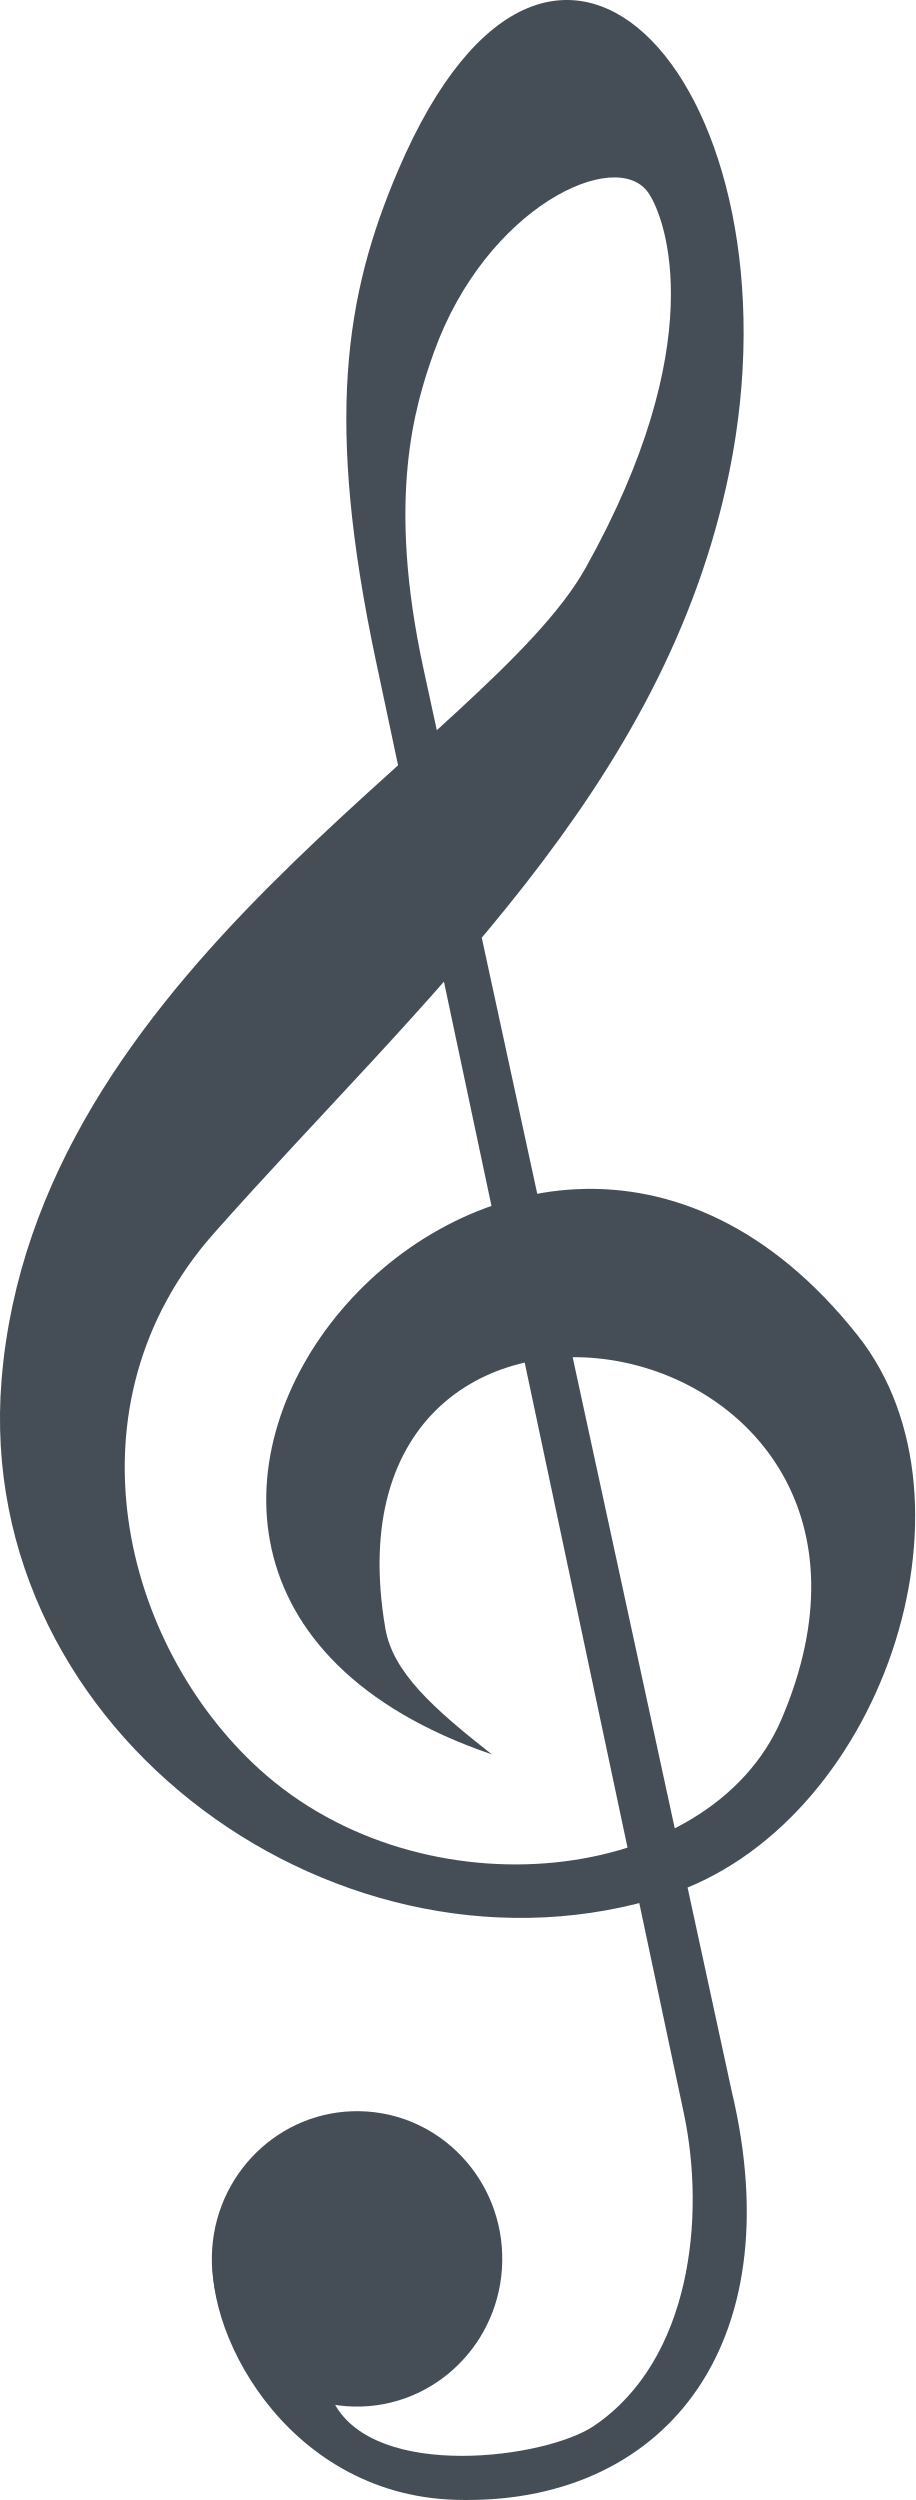
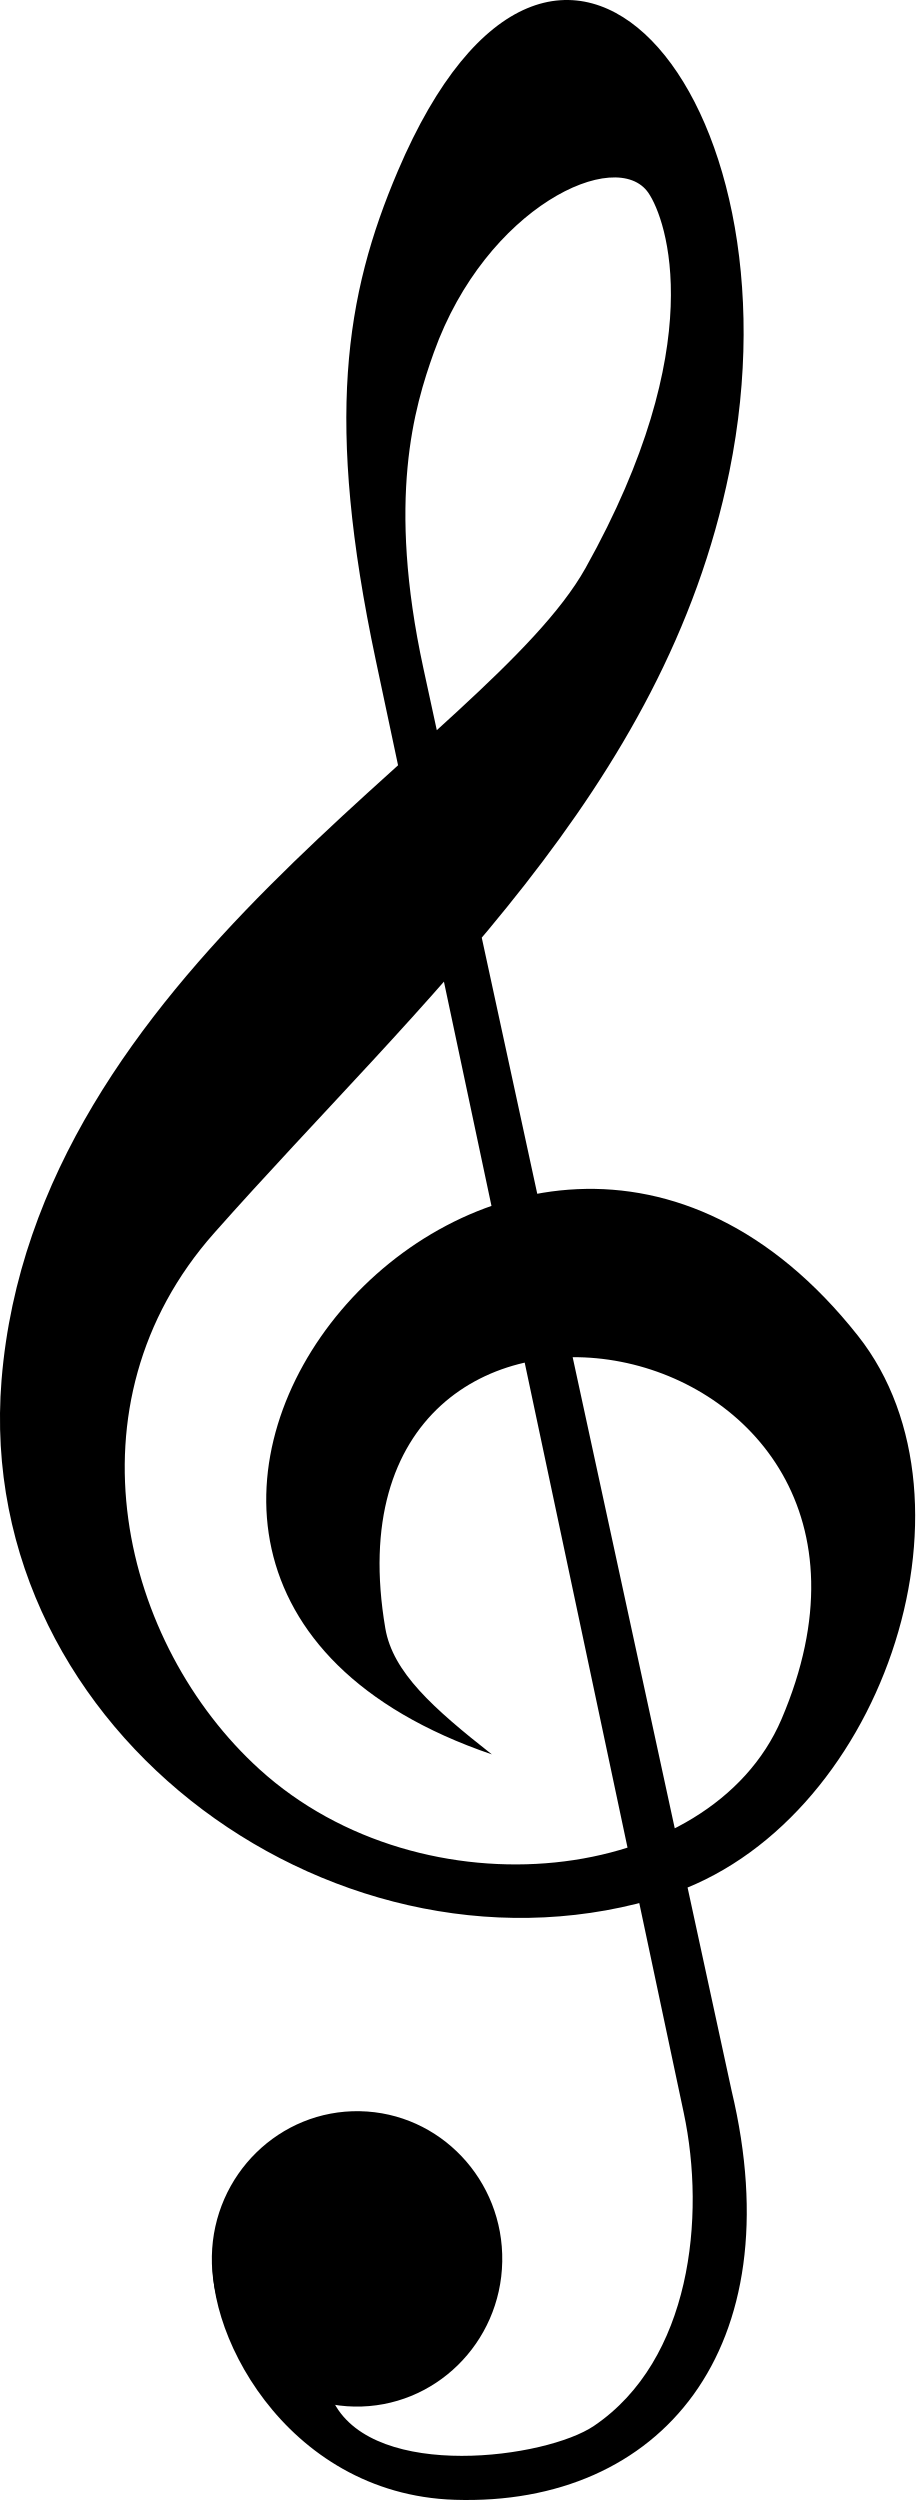
<svg xmlns="http://www.w3.org/2000/svg" id="svg1938" width="23.771" height="64.935" version="1.0">
-   <defs id="defs1941" />
-   <g id="g1876" transform="matrix(1.010278,0,0,1.010278,-34.5528,-6.049303)">
-     <path id="path1947" d="m 39.709,63.679 c -0.392,2.092 1.791,6.436 6.182,6.578 5.308,0.172 8.7,-3.889 7.12,-10.516 L 45.087,23.172 c -0.943,-4.353 -0.235,-6.714 0.268,-8.122 1.344,-3.754 4.701,-5.303 5.518,-4.101 0.467,0.686 1.595,3.895 -1.617,9.642 -2.505,4.482 -14.159,10.359 -15.015,20.877 -0.74,9.146 8.834,15.901 17.098,13.246 5.486,-1.763 8.315,-10.09 4.919,-14.385 C 47.296,28.994 32.924,46.341 46.847,51.093 45.333,49.902 44.301,48.98 44.108,47.853 42.238,36.877 58.741,39.775 54.294,50.187 52.466,54.469 45.08,55.297 40.874,51.477 37.351,48.278 35.787,42.113 39.708,37.688 45.019,31.694 51.289,26.314 52.954,18.109 54.923,8.406 48.494,0.842 44.429,10.386 c -1.364,3.202 -1.872,6.417 -0.566,12.578 l 7.918,37.348 c 0.567,2.674 0.187,6.353 -2.308,8.044 -1.236,0.838 -5.611,1.414 -6.681,-0.585" style="fill:#454e56;fill-opacity:1;fill-rule:nonzero;stroke-width:0.1;stroke-linecap:butt;stroke-linejoin:miter;stroke-miterlimit:4;stroke-dasharray:none;stroke-opacity:1" />
-     <ellipse transform="matrix(-1.08512,-0.02036848,0.02036848,-1.08512,90.68868,135.0572)" id="path4608" style="fill:#454e56;fill-opacity:1;stroke-width:0.092;stroke-miterlimit:4;stroke-dasharray:none;stroke-opacity:1" cx="44.809" cy="64.584" rx="3.44" ry="3.499" />
+   <defs id="defs1967" />
+   <g id="g1876" transform="matrix(1.010278,0,0,1.010278,-34.5528,-6.049303)" style="fill:#000000;fill-opacity:1">
+     <path fill="#191d2b;" id="path1947" d="m 39.709,63.679 c -0.392,2.092 1.791,6.436 6.182,6.578 5.308,0.172 8.7,-3.889 7.12,-10.516 L 45.087,23.172 c -0.943,-4.353 -0.235,-6.714 0.268,-8.122 1.344,-3.754 4.701,-5.303 5.518,-4.101 0.467,0.686 1.595,3.895 -1.617,9.642 -2.505,4.482 -14.159,10.359 -15.015,20.877 -0.74,9.146 8.834,15.901 17.098,13.246 5.486,-1.763 8.315,-10.09 4.919,-14.385 C 47.296,28.994 32.924,46.341 46.847,51.093 45.333,49.902 44.301,48.98 44.108,47.853 42.238,36.877 58.741,39.775 54.294,50.187 52.466,54.469 45.08,55.297 40.874,51.477 37.351,48.278 35.787,42.113 39.708,37.688 45.019,31.694 51.289,26.314 52.954,18.109 54.923,8.406 48.494,0.842 44.429,10.386 c -1.364,3.202 -1.872,6.417 -0.566,12.578 l 7.918,37.348 c 0.567,2.674 0.187,6.353 -2.308,8.044 -1.236,0.838 -5.611,1.414 -6.681,-0.585" style="fill-opacity:1;fill-rule:nonzero;stroke-width:0.1;stroke-linecap:butt;stroke-linejoin:miter;stroke-miterlimit:4;stroke-dasharray:none;stroke-opacity:1;fill:#000000" />
+     <ellipse transform="matrix(-1.08512,-0.02036848,0.02036848,-1.08512,90.68868,135.0572)" id="path4608" style="fill:#000000;fill-opacity:1;stroke-width:0.092;stroke-miterlimit:4;stroke-dasharray:none;stroke-opacity:1" cx="44.809" cy="64.584" rx="3.44" ry="3.499" />
  </g>
</svg>
